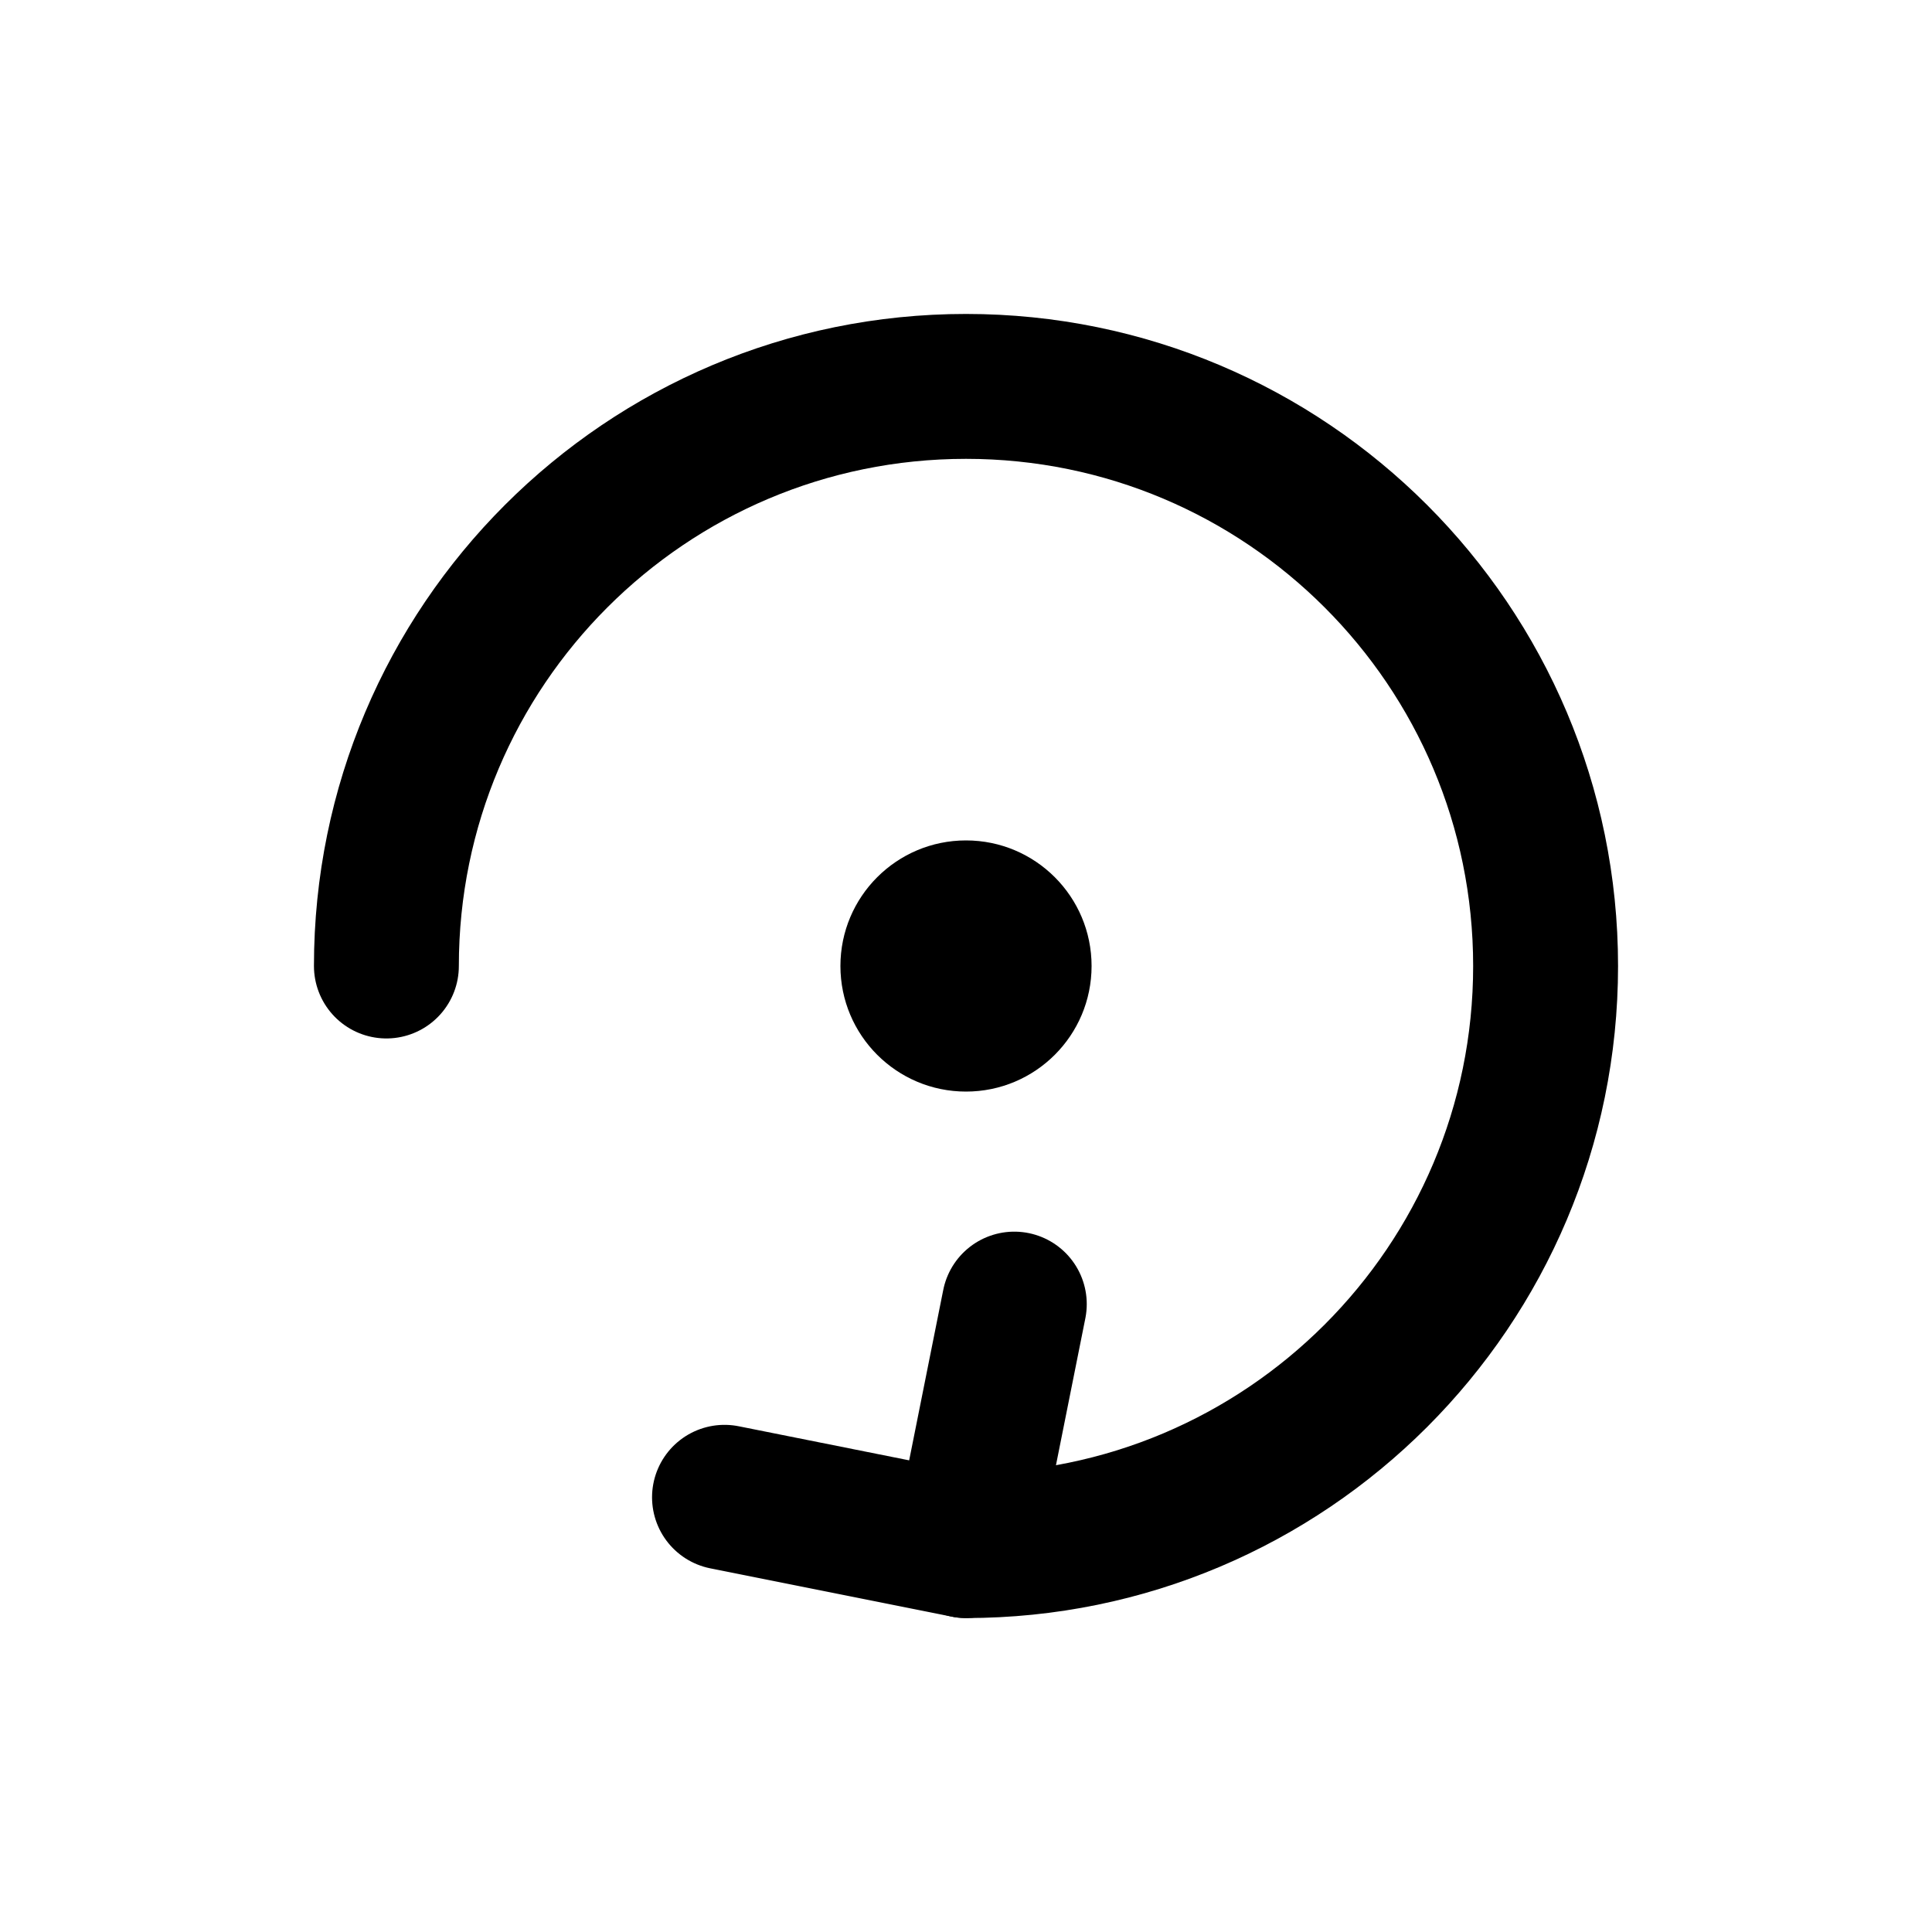
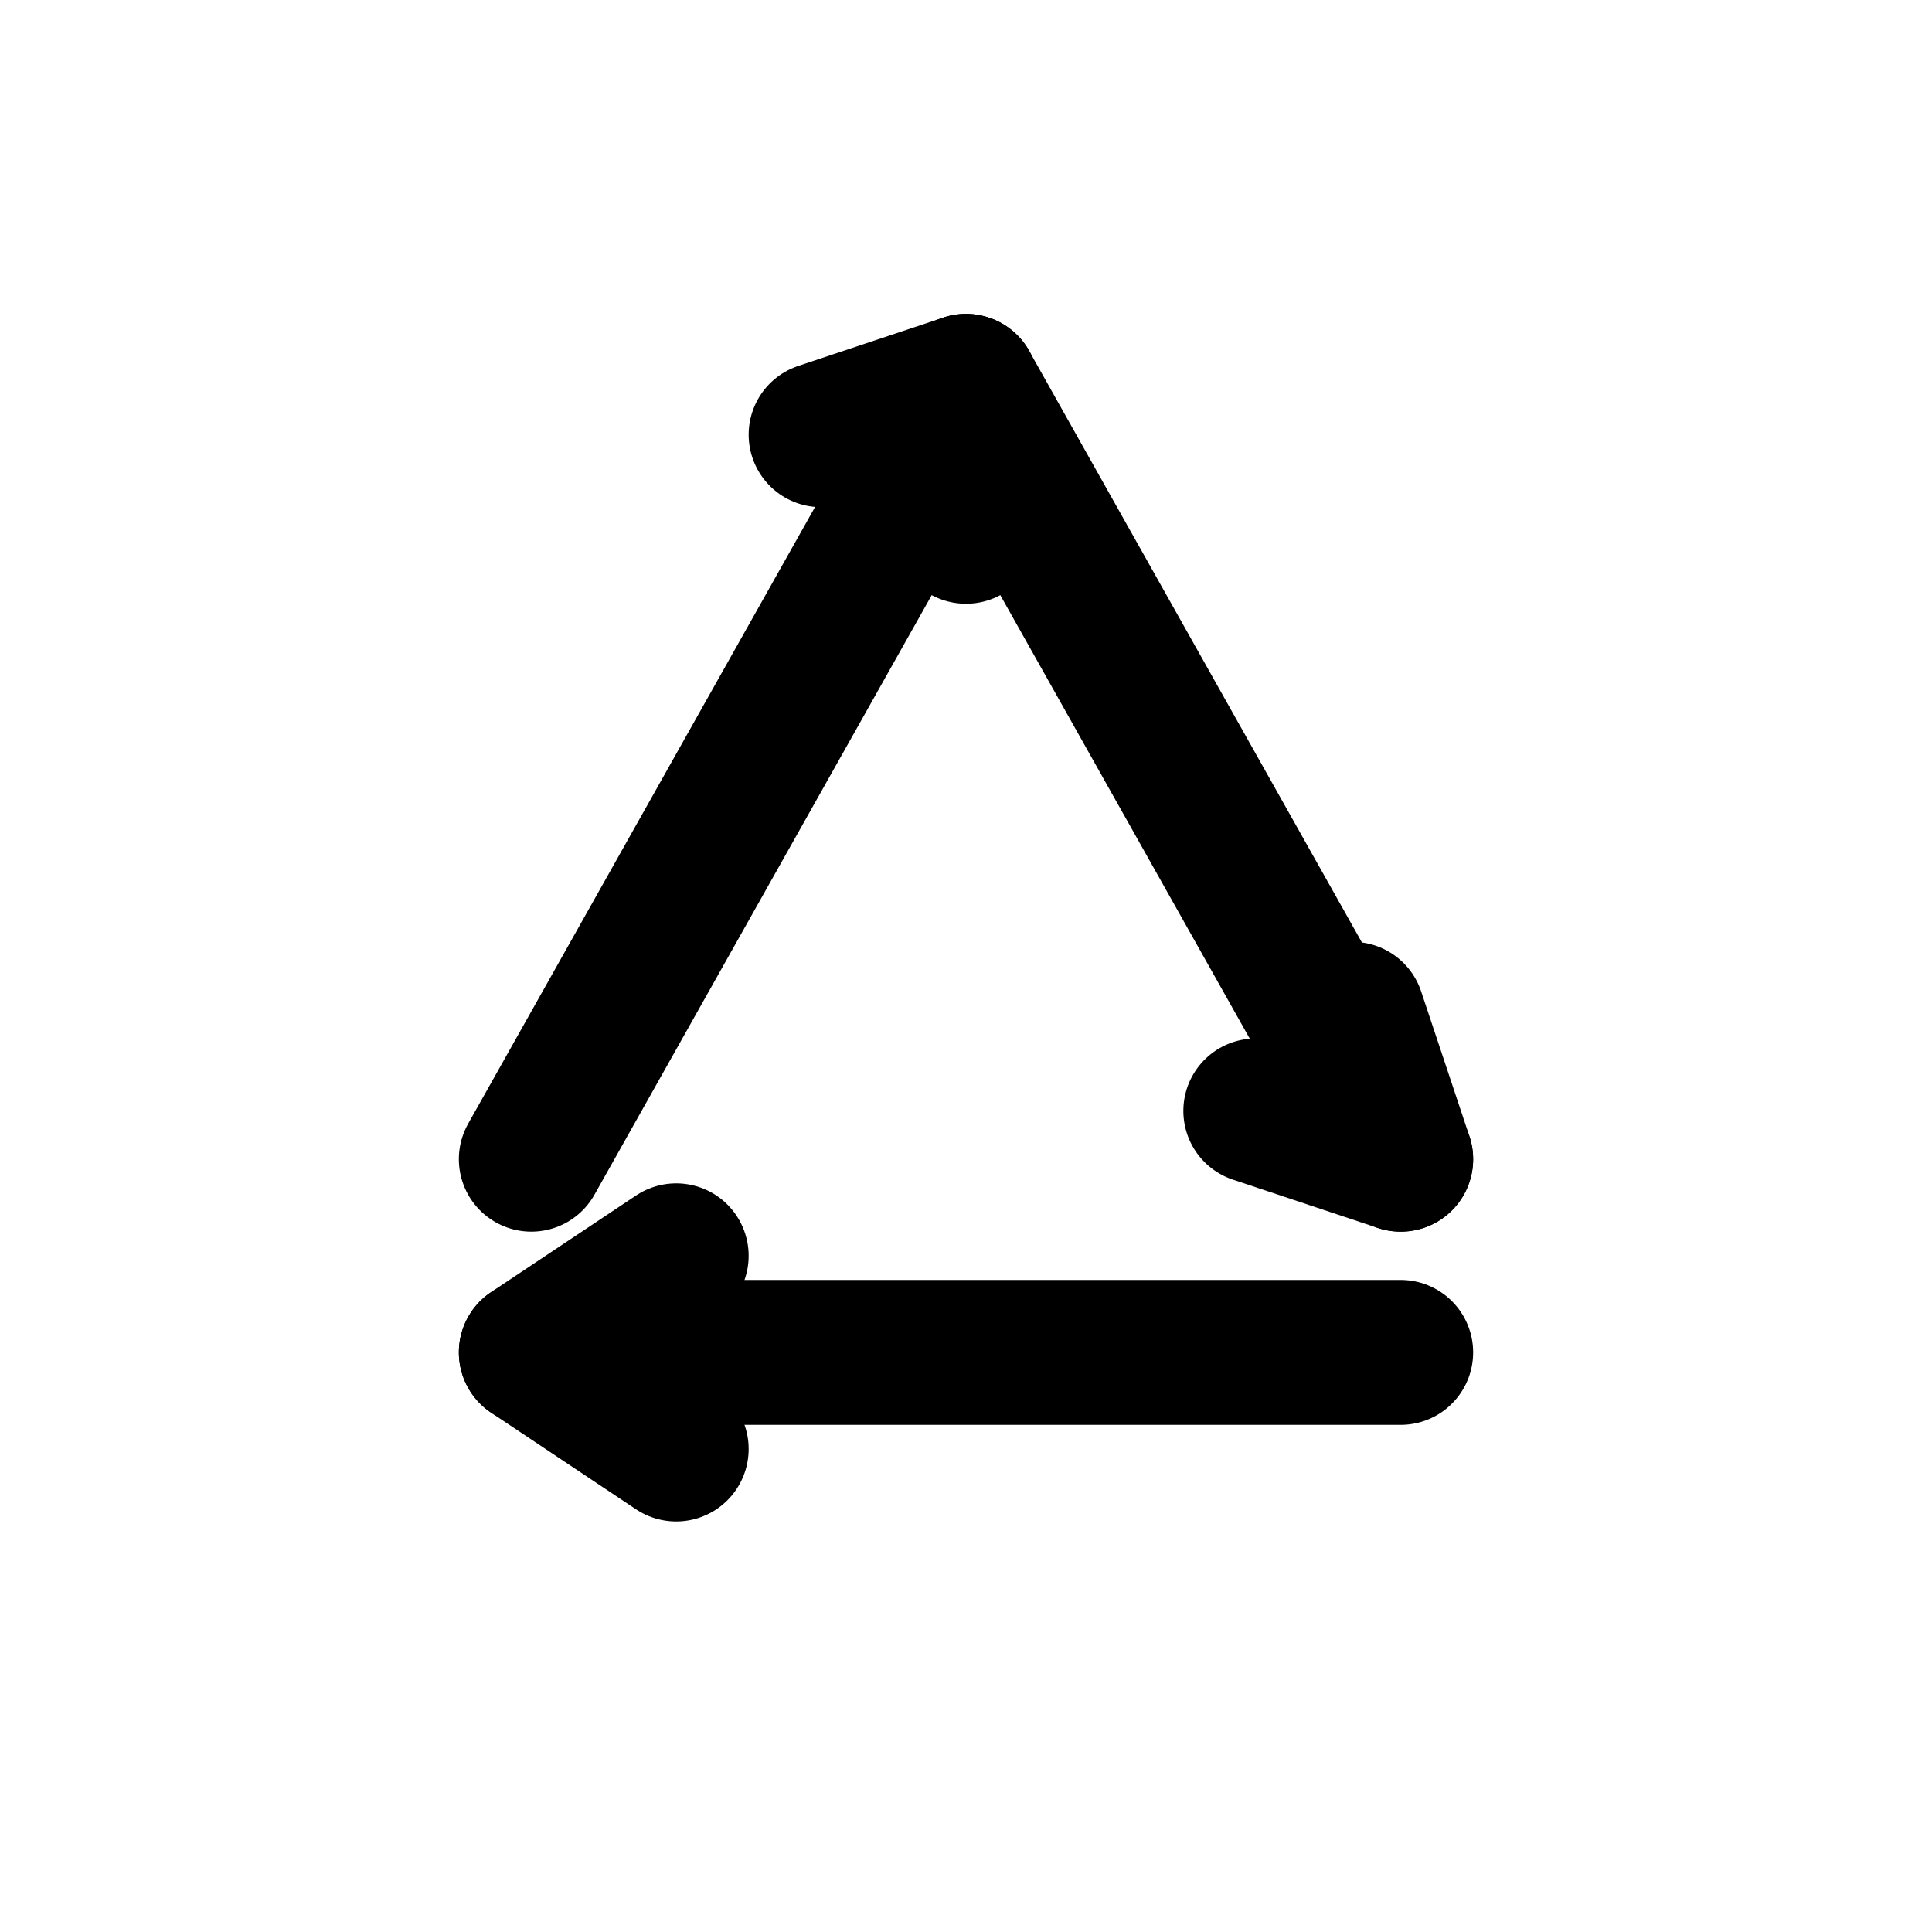
<svg xmlns="http://www.w3.org/2000/svg" width="20" height="20" viewBox="0 0 20 20" fill="none" stroke="currentColor" stroke-width="1.5" stroke-linecap="round" stroke-linejoin="round">
-   <path d="M4 10 A6 6 0 1 1 10 16" />
-   <polyline points="7.5,15.5 10,16 10.5,13.5" />
-   <circle cx="10" cy="10" r="1.3" fill="currentColor" stroke="none" />
+   <line x1="10" y1="4" x2="14.5" y2="12" />
+   <polyline points="13,11.5 14.5,12 14,10.5" />
+   <line x1="14.5" y1="14" x2="5.5" y2="14" />
+   <polyline points="7,13 5.5,14 7,15" />
+   <line x1="5.5" y1="12" x2="10" y2="4" />
+   <polyline points="8.5,4.5 10,4 10,5.5" />
</svg>
